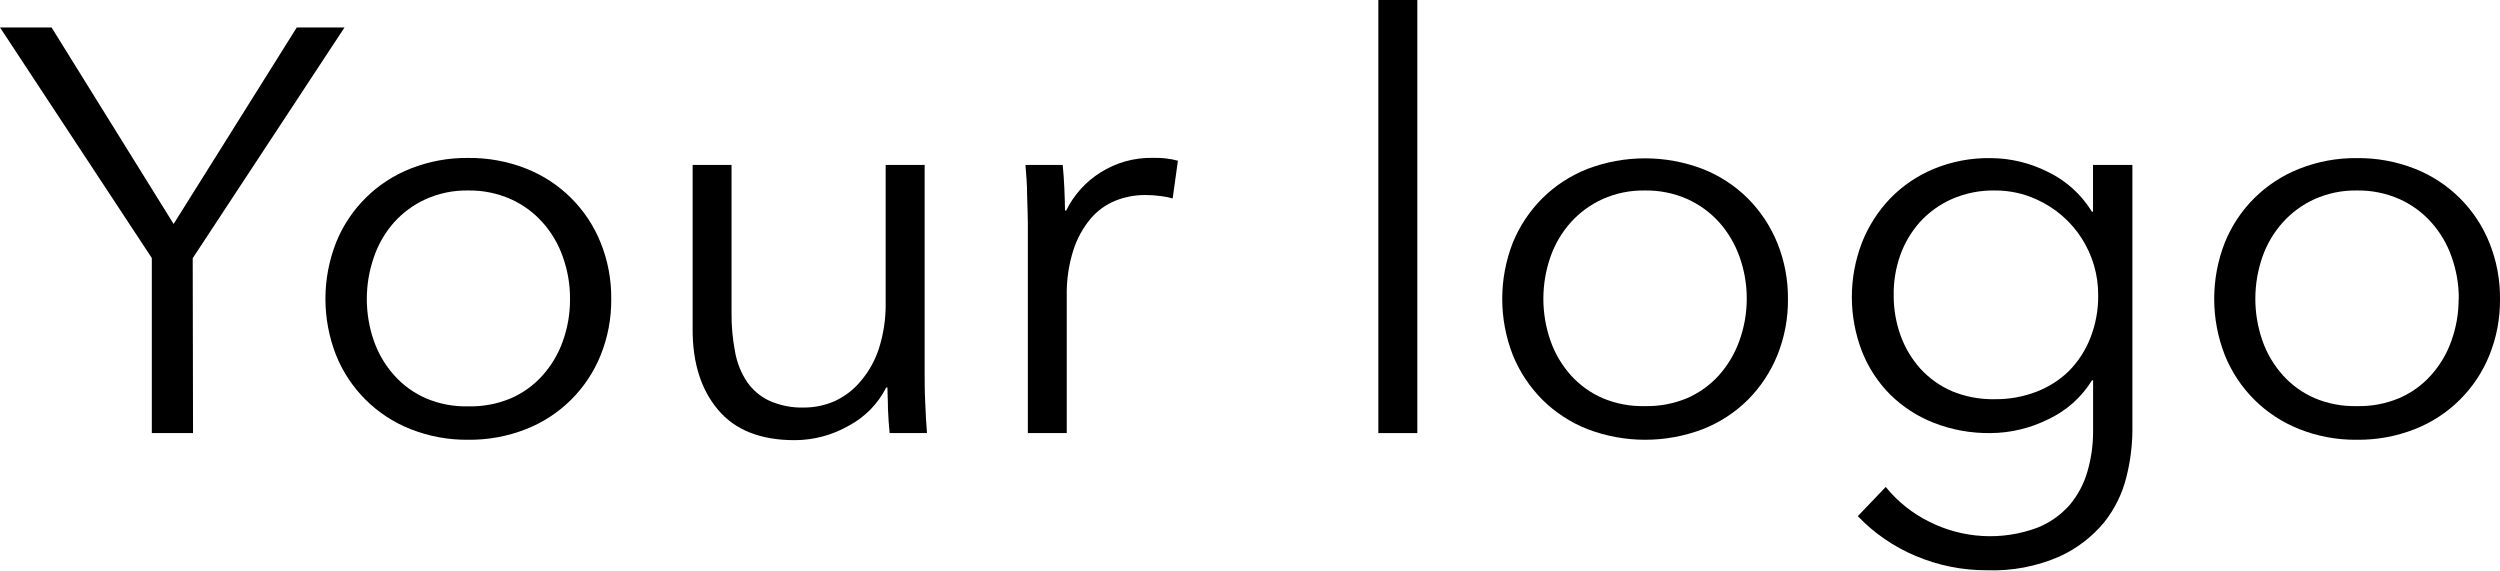
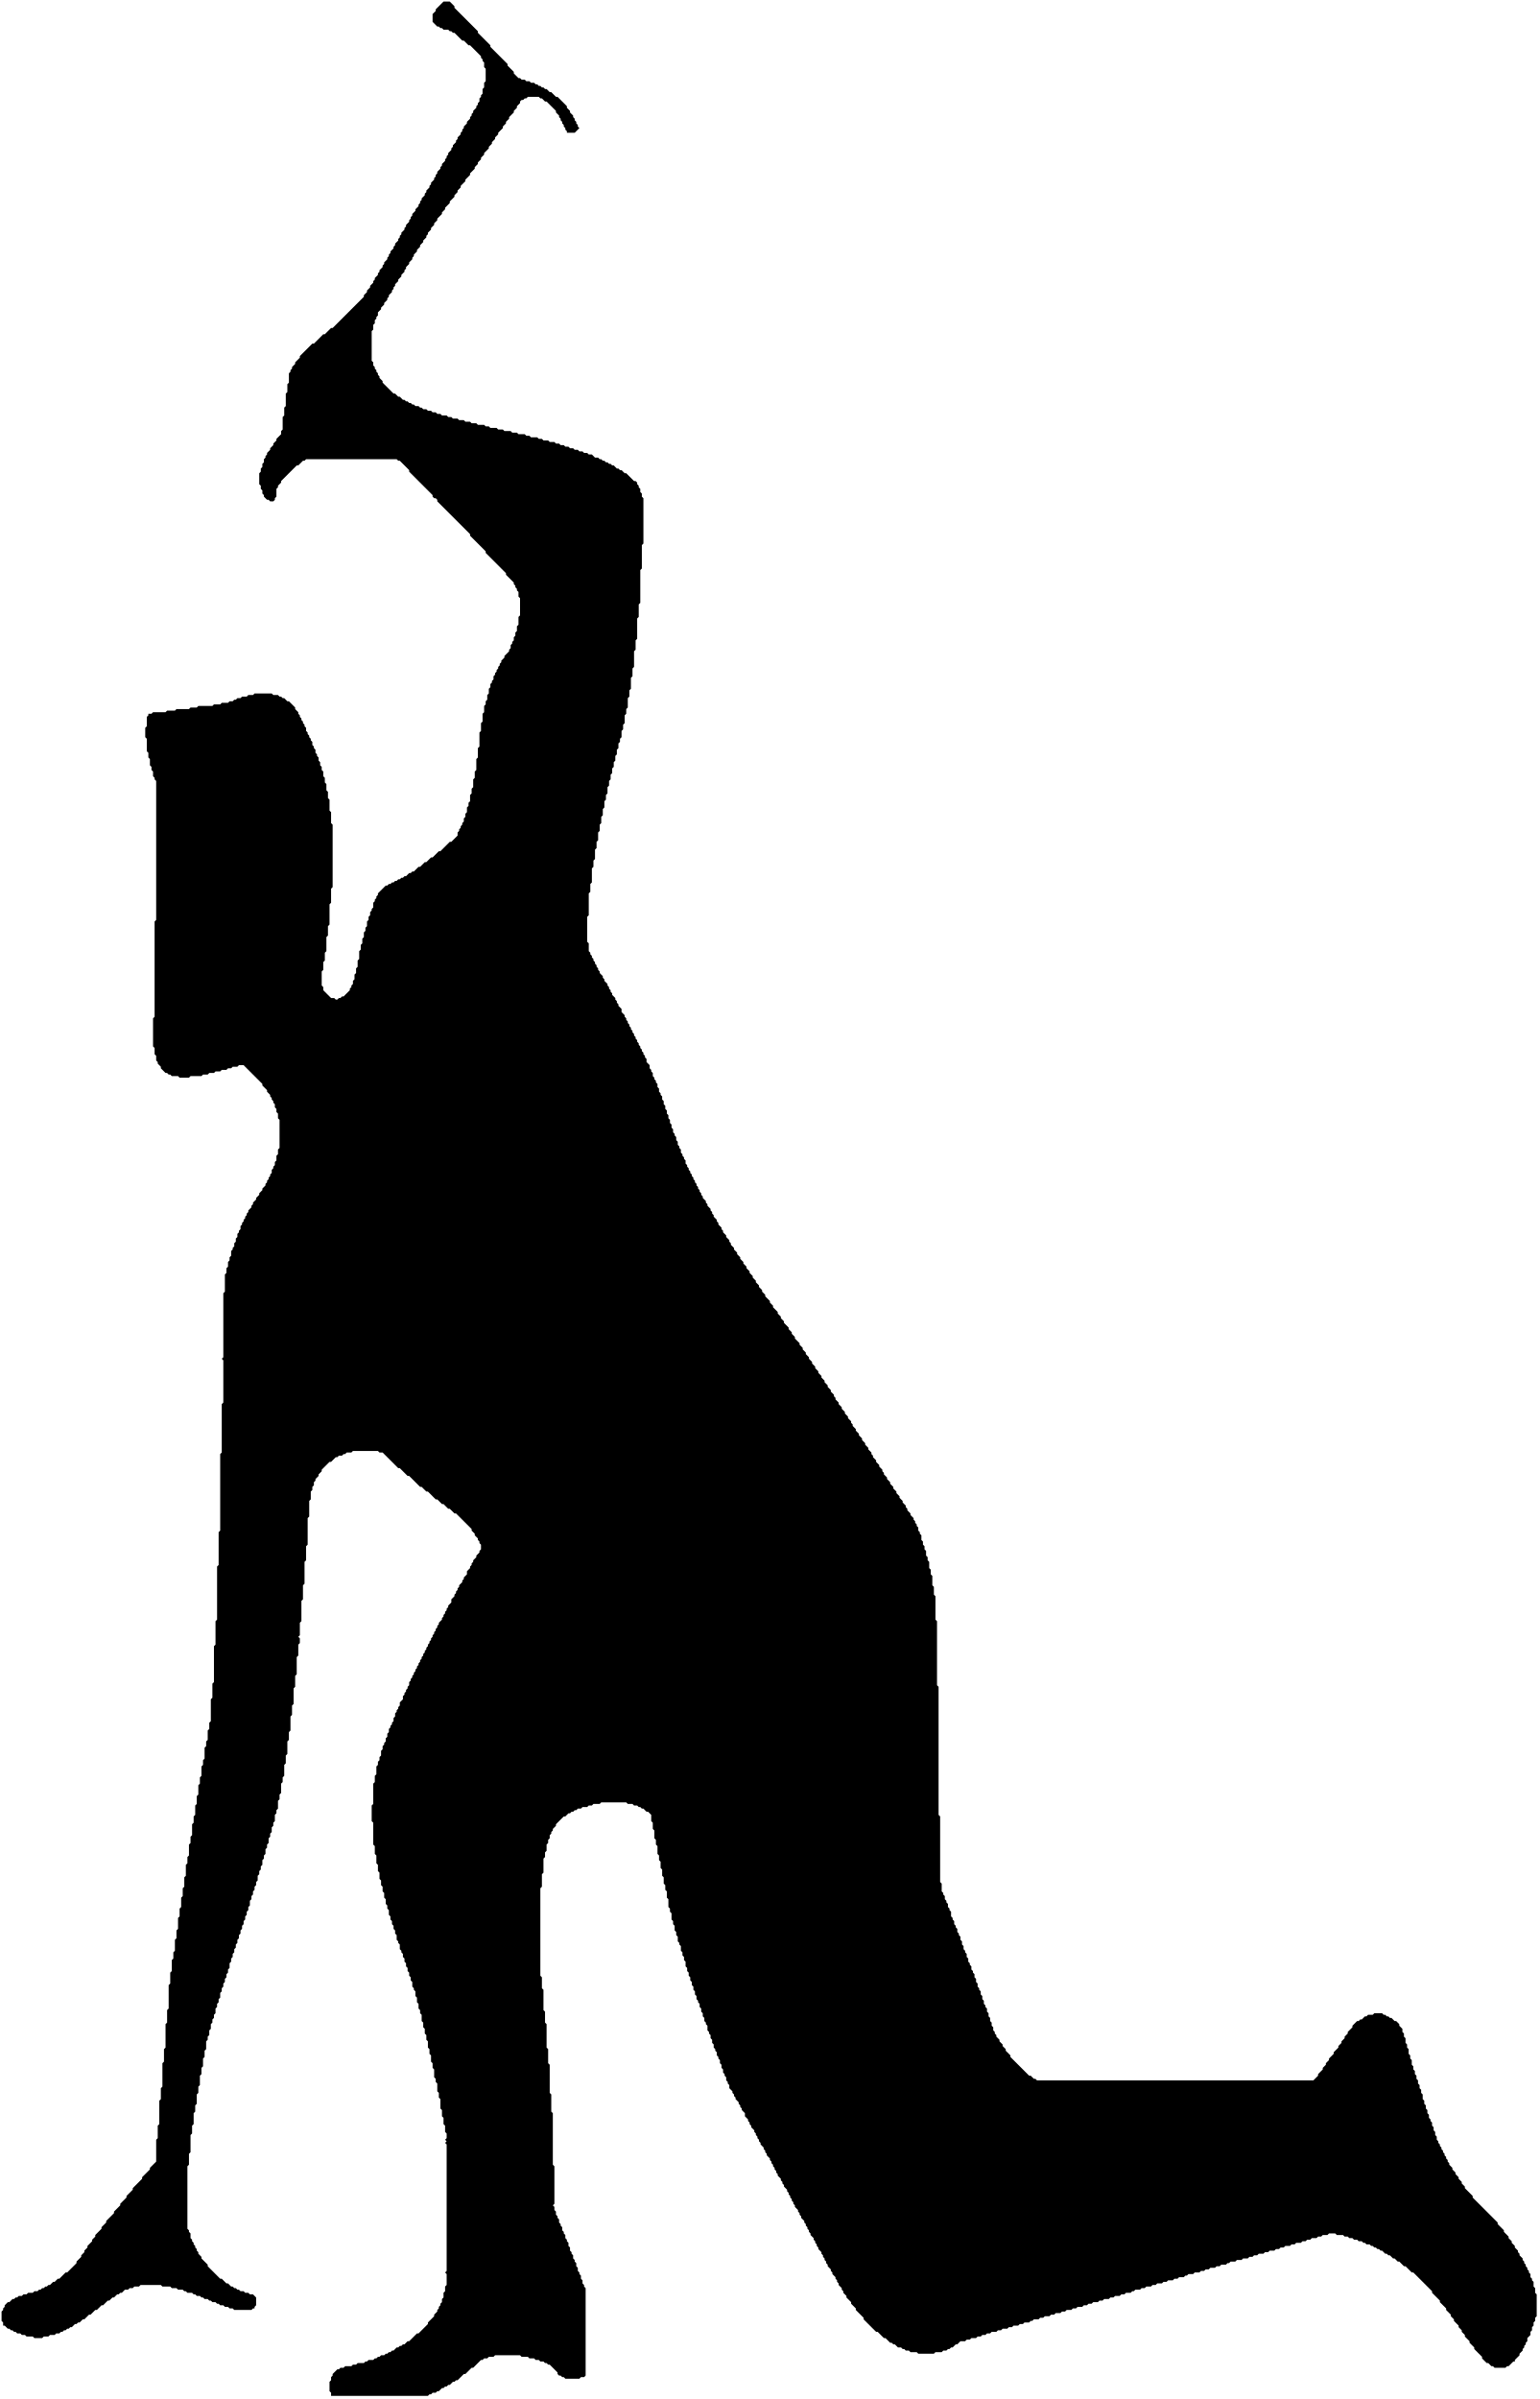
- <svg xmlns="http://www.w3.org/2000/svg" width="314.2" height="71.71" viewBox="0 0 314.2 71.71">
-   <path d="M24.26,61.49H19.08v-22L0,10.51H6.48l15.34,24.7L37.3,10.51h6l-19.08,29Z" transform="translate(0 -7.06)" />
-   <path d="M76.82,44.64a18.37,18.37,0,0,1-1.33,7.06A16.68,16.68,0,0,1,66.1,61a19.33,19.33,0,0,1-7.28,1.33A19.09,19.09,0,0,1,51.62,61a16.68,16.68,0,0,1-9.39-9.32,19.4,19.4,0,0,1,0-14.12,16.68,16.68,0,0,1,9.39-9.32,19.09,19.09,0,0,1,7.2-1.33,19.33,19.33,0,0,1,7.28,1.33,16.68,16.68,0,0,1,9.39,9.32A18.37,18.37,0,0,1,76.82,44.64Zm-5.18,0a15.39,15.39,0,0,0-.9-5.29A12.8,12.8,0,0,0,68.18,35a11.91,11.91,0,0,0-4-2.92A12.72,12.72,0,0,0,58.82,31a12.47,12.47,0,0,0-5.29,1.08,12.05,12.05,0,0,0-4,2.92A12.8,12.8,0,0,0,47,39.35a16,16,0,0,0,0,10.58,12.8,12.8,0,0,0,2.56,4.32,11.55,11.55,0,0,0,4,2.88,12.78,12.78,0,0,0,5.29,1,13,13,0,0,0,5.33-1,11.43,11.43,0,0,0,4-2.88,12.8,12.8,0,0,0,2.56-4.32A15.39,15.39,0,0,0,71.64,44.64Z" transform="translate(0 -7.06)" />
-   <path d="M111.81,61.49q-.14-1.37-.21-3c0-1.1-.07-2-.07-2.73h-.15a11.11,11.11,0,0,1-4.68,4.79,13.7,13.7,0,0,1-6.84,1.83q-6.4,0-9.61-3.81t-3.2-10.08V27.79h4.89V46.44a24.43,24.43,0,0,0,.44,4.82A9.89,9.89,0,0,0,93.85,55a7,7,0,0,0,2.81,2.41,10,10,0,0,0,4.43.87,9.63,9.63,0,0,0,3.78-.79A9.35,9.35,0,0,0,108.14,55a12.07,12.07,0,0,0,2.31-4.1,18.07,18.07,0,0,0,.86-5.87V27.79h4.9V54.07c0,.91,0,2.09.07,3.53s.12,2.74.22,3.89Z" transform="translate(0 -7.06)" />
-   <path d="M129.09,31.68c0-1.44-.12-2.74-.21-3.89h4.68c.09.91.17,1.92.21,3s.08,2,.08,2.73H134a11.7,11.7,0,0,1,4.32-4.79,11.83,11.83,0,0,1,6.48-1.83c.62,0,1.19,0,1.69.07a8.78,8.78,0,0,1,1.55.29L147.38,32a9.26,9.26,0,0,0-1.44-.29,13.58,13.58,0,0,0-2-.14,10,10,0,0,0-3.75.71,8.06,8.06,0,0,0-3.13,2.27,11.79,11.79,0,0,0-2.16,3.95,17.87,17.87,0,0,0-.83,5.78V61.49h-4.89V35.21C129.17,34.3,129.14,33.12,129.09,31.68Z" transform="translate(0 -7.06)" />
-   <path d="M178.13,61.49h-4.9V7.06h4.9Z" transform="translate(0 -7.06)" />
-   <path d="M224.71,44.64a18.37,18.37,0,0,1-1.33,7.06,17,17,0,0,1-3.71,5.61A16.7,16.7,0,0,1,214,61a20.34,20.34,0,0,1-14.47,0,16.8,16.8,0,0,1-5.69-3.71,17,17,0,0,1-3.71-5.61,19.4,19.4,0,0,1,0-14.12A17,17,0,0,1,193.82,32a16.8,16.8,0,0,1,5.69-3.71,20.34,20.34,0,0,1,14.47,0A16.7,16.7,0,0,1,219.67,32a17,17,0,0,1,3.71,5.61A18.37,18.37,0,0,1,224.71,44.64Zm-5.18,0a15.39,15.39,0,0,0-.9-5.29A13.13,13.13,0,0,0,216.07,35a12.11,12.11,0,0,0-4-2.92A12.75,12.75,0,0,0,206.71,31a12.47,12.47,0,0,0-5.29,1.08,12.09,12.09,0,0,0-4,2.92,12.94,12.94,0,0,0-2.55,4.32,16,16,0,0,0,0,10.58,12.94,12.94,0,0,0,2.55,4.32,11.59,11.59,0,0,0,4,2.88,12.78,12.78,0,0,0,5.29,1,13.07,13.07,0,0,0,5.33-1,11.61,11.61,0,0,0,4-2.88,13.13,13.13,0,0,0,2.56-4.32A15.39,15.39,0,0,0,219.53,44.64Z" transform="translate(0 -7.06)" />
-   <path d="M237,68.26a16.32,16.32,0,0,0,5.51,4.39,17,17,0,0,0,13.5.75,10.6,10.6,0,0,0,4.07-2.84,11.34,11.34,0,0,0,2.26-4.21,18,18,0,0,0,.72-5.15V54.86h-.14a12.83,12.83,0,0,1-5.51,4.9,16.44,16.44,0,0,1-7.23,1.73,18.88,18.88,0,0,1-7.17-1.3,16.24,16.24,0,0,1-5.47-3.56A15.94,15.94,0,0,1,234,51.19a19,19,0,0,1,0-13.61A17.08,17.08,0,0,1,237.56,32,16.37,16.37,0,0,1,243,28.3a18,18,0,0,1,7.17-1.37,16.15,16.15,0,0,1,7.2,1.73,13.19,13.19,0,0,1,5.54,5h.14V27.79H268V61.2a24.33,24.33,0,0,1-.76,5.83,14.78,14.78,0,0,1-2.8,5.69A15.85,15.85,0,0,1,258.84,77a20.91,20.91,0,0,1-9.15,1.73,22.69,22.69,0,0,1-8.93-1.8,21.62,21.62,0,0,1-7.27-5ZM238,44.21a14.59,14.59,0,0,0,.86,5,12.69,12.69,0,0,0,2.48,4.17,11.66,11.66,0,0,0,4,2.85,13.37,13.37,0,0,0,5.4,1,14.07,14.07,0,0,0,5.18-.93A12,12,0,0,0,260,53.71a12.27,12.27,0,0,0,2.7-4.14,14.17,14.17,0,0,0,1-5.36,13.11,13.11,0,0,0-7.78-12.1A12.35,12.35,0,0,0,250.7,31a12.89,12.89,0,0,0-5.4,1.08,12,12,0,0,0-4,2.88,12.63,12.63,0,0,0-2.48,4.18A14.5,14.5,0,0,0,238,44.21Z" transform="translate(0 -7.06)" />
-   <path d="M314.2,44.64a18.37,18.37,0,0,1-1.33,7.06A16.68,16.68,0,0,1,303.48,61a19.33,19.33,0,0,1-7.28,1.33A19.09,19.09,0,0,1,289,61a16.68,16.68,0,0,1-9.39-9.32,19.4,19.4,0,0,1,0-14.12A16.68,16.68,0,0,1,289,28.26a19.09,19.09,0,0,1,7.2-1.33,19.33,19.33,0,0,1,7.28,1.33,16.68,16.68,0,0,1,9.39,9.32A18.37,18.37,0,0,1,314.2,44.64Zm-5.18,0a15.39,15.39,0,0,0-.9-5.29A12.8,12.8,0,0,0,305.56,35a11.91,11.91,0,0,0-4-2.92A12.72,12.72,0,0,0,296.2,31a12.5,12.5,0,0,0-5.29,1.08,12.05,12.05,0,0,0-4,2.92,12.8,12.8,0,0,0-2.56,4.32,16,16,0,0,0,0,10.58,12.8,12.8,0,0,0,2.56,4.32,11.55,11.55,0,0,0,4,2.88,12.81,12.81,0,0,0,5.29,1,13,13,0,0,0,5.33-1,11.43,11.43,0,0,0,4-2.88,12.8,12.8,0,0,0,2.56-4.32A15.39,15.39,0,0,0,309,44.64Z" transform="translate(0 -7.06)" />
+ <svg xmlns="http://www.w3.org/2000/svg" baseProfile="full" height="1536" version="1.1" width="986">
+   <defs />
+   <path d="M 284,1 L 279,6 L 279,7 L 277,9 L 277,14 L 280,17 L 281,17 L 282,18 L 283,18 L 284,19 L 287,19 L 288,20 L 289,20 L 290,21 L 291,21 L 296,26 L 297,26 L 300,29 L 301,29 L 308,36 L 308,37 L 309,38 L 309,39 L 310,40 L 310,43 L 311,44 L 311,52 L 310,53 L 310,56 L 309,57 L 309,60 L 308,61 L 308,62 L 307,63 L 307,65 L 306,66 L 306,67 L 305,68 L 305,69 L 303,71 L 303,72 L 302,73 L 302,74 L 301,75 L 301,76 L 299,78 L 299,79 L 297,81 L 297,82 L 296,83 L 296,84 L 295,85 L 295,86 L 293,88 L 293,89 L 292,90 L 292,91 L 290,93 L 290,94 L 289,95 L 289,96 L 287,98 L 287,99 L 286,100 L 286,101 L 285,102 L 285,103 L 283,105 L 283,106 L 282,107 L 282,108 L 280,110 L 280,111 L 279,112 L 279,113 L 278,114 L 278,115 L 276,117 L 276,118 L 275,119 L 275,120 L 273,122 L 273,123 L 272,124 L 272,125 L 270,127 L 270,128 L 269,129 L 269,130 L 268,131 L 268,132 L 266,134 L 266,135 L 264,137 L 264,138 L 263,139 L 263,140 L 262,141 L 262,142 L 260,144 L 260,145 L 259,146 L 259,147 L 257,149 L 257,150 L 256,151 L 256,152 L 255,153 L 255,154 L 253,156 L 253,157 L 252,158 L 252,159 L 250,161 L 250,162 L 249,163 L 249,164 L 248,165 L 248,166 L 246,168 L 246,169 L 245,170 L 245,171 L 243,173 L 243,174 L 242,175 L 242,176 L 240,178 L 240,179 L 239,180 L 239,181 L 237,183 L 237,184 L 235,186 L 235,187 L 233,189 L 233,190 L 213,210 L 212,210 L 208,214 L 207,214 L 201,220 L 200,220 L 192,228 L 192,229 L 189,232 L 189,233 L 187,235 L 187,236 L 186,237 L 186,238 L 185,239 L 185,245 L 184,246 L 184,251 L 183,252 L 183,260 L 182,261 L 182,266 L 181,267 L 181,275 L 180,276 L 180,278 L 177,281 L 177,282 L 175,284 L 175,285 L 173,287 L 173,288 L 171,290 L 171,291 L 170,292 L 170,293 L 169,294 L 169,296 L 168,297 L 168,299 L 167,300 L 167,302 L 166,303 L 166,310 L 167,311 L 167,313 L 168,314 L 168,316 L 169,317 L 169,318 L 171,320 L 172,320 L 173,321 L 175,321 L 176,320 L 176,319 L 177,318 L 177,313 L 178,312 L 178,311 L 180,309 L 180,308 L 190,298 L 191,298 L 194,295 L 195,295 L 196,294 L 254,294 L 255,295 L 256,295 L 262,301 L 262,302 L 277,317 L 277,318 L 278,319 L 279,319 L 280,320 L 280,321 L 301,342 L 301,343 L 311,353 L 311,354 L 324,367 L 324,368 L 329,373 L 329,374 L 330,375 L 330,376 L 331,377 L 331,378 L 332,379 L 332,382 L 333,383 L 333,394 L 332,395 L 332,400 L 331,401 L 331,404 L 330,405 L 330,407 L 329,408 L 329,410 L 328,411 L 328,412 L 327,413 L 327,415 L 326,416 L 326,417 L 323,420 L 323,421 L 321,423 L 321,424 L 320,425 L 320,426 L 319,427 L 319,428 L 318,429 L 318,430 L 317,431 L 317,432 L 316,433 L 316,435 L 315,436 L 315,437 L 314,438 L 314,440 L 313,441 L 313,444 L 312,445 L 312,448 L 311,449 L 311,451 L 310,452 L 310,456 L 309,457 L 309,462 L 308,463 L 308,468 L 307,469 L 307,478 L 306,479 L 306,485 L 305,486 L 305,493 L 304,494 L 304,498 L 303,499 L 303,504 L 302,505 L 302,508 L 301,509 L 301,513 L 300,514 L 300,516 L 299,517 L 299,520 L 298,521 L 298,523 L 297,524 L 297,526 L 296,527 L 296,528 L 295,529 L 295,530 L 294,531 L 294,532 L 293,533 L 293,535 L 289,539 L 288,539 L 282,545 L 281,545 L 277,549 L 276,549 L 273,552 L 272,552 L 269,555 L 268,555 L 265,558 L 264,558 L 263,559 L 262,559 L 260,561 L 259,561 L 258,562 L 257,562 L 256,563 L 255,563 L 254,564 L 253,564 L 252,565 L 251,565 L 250,566 L 249,566 L 248,567 L 247,567 L 242,572 L 242,573 L 241,574 L 241,575 L 240,576 L 240,577 L 239,578 L 239,581 L 238,582 L 238,583 L 237,584 L 237,586 L 236,587 L 236,589 L 235,590 L 235,593 L 234,594 L 234,596 L 233,597 L 233,600 L 232,601 L 232,604 L 231,605 L 231,608 L 230,609 L 230,614 L 229,615 L 229,619 L 228,620 L 228,623 L 227,624 L 227,627 L 226,628 L 226,630 L 225,631 L 225,632 L 224,633 L 224,634 L 220,638 L 219,638 L 218,639 L 217,639 L 216,640 L 215,640 L 214,639 L 212,639 L 207,634 L 207,632 L 206,631 L 206,622 L 207,621 L 207,616 L 208,615 L 208,610 L 209,609 L 209,600 L 210,599 L 210,593 L 211,592 L 211,579 L 212,578 L 212,569 L 213,568 L 213,528 L 212,527 L 212,520 L 211,519 L 211,512 L 210,511 L 210,507 L 209,506 L 209,502 L 208,501 L 208,498 L 207,497 L 207,494 L 206,493 L 206,491 L 205,490 L 205,488 L 204,487 L 204,485 L 203,484 L 203,483 L 202,482 L 202,480 L 201,479 L 201,478 L 200,477 L 200,475 L 199,474 L 199,473 L 198,472 L 198,471 L 197,470 L 197,469 L 196,468 L 196,466 L 195,465 L 195,464 L 194,463 L 194,462 L 193,461 L 193,460 L 192,459 L 192,458 L 191,457 L 191,456 L 189,454 L 189,453 L 185,449 L 184,449 L 182,447 L 181,447 L 180,446 L 179,446 L 178,445 L 175,445 L 174,444 L 163,444 L 162,445 L 159,445 L 158,446 L 155,446 L 154,447 L 152,447 L 151,448 L 150,448 L 149,449 L 147,449 L 146,450 L 142,450 L 141,451 L 137,451 L 136,452 L 127,452 L 126,453 L 122,453 L 121,454 L 113,454 L 112,455 L 107,455 L 106,456 L 98,456 L 97,457 L 95,457 L 95,458 L 94,459 L 94,465 L 93,466 L 93,472 L 94,473 L 94,481 L 95,482 L 95,485 L 96,486 L 96,490 L 97,491 L 97,493 L 98,494 L 98,497 L 99,498 L 99,499 L 100,500 L 100,589 L 99,590 L 99,651 L 98,652 L 98,670 L 99,671 L 99,675 L 100,676 L 100,679 L 101,680 L 101,681 L 103,683 L 103,684 L 106,687 L 107,687 L 108,688 L 109,688 L 110,689 L 114,689 L 115,690 L 121,690 L 122,689 L 129,689 L 130,688 L 133,688 L 134,687 L 137,687 L 138,686 L 141,686 L 142,685 L 145,685 L 146,684 L 148,684 L 149,683 L 152,683 L 153,682 L 156,682 L 168,694 L 168,695 L 171,698 L 171,699 L 173,701 L 173,702 L 174,703 L 174,704 L 175,705 L 175,706 L 176,707 L 176,709 L 177,710 L 177,712 L 178,713 L 178,716 L 179,717 L 179,735 L 178,736 L 178,739 L 177,740 L 177,743 L 176,744 L 176,746 L 175,747 L 175,748 L 174,749 L 174,751 L 173,752 L 173,753 L 172,754 L 172,755 L 171,756 L 171,757 L 170,758 L 170,759 L 168,761 L 168,762 L 166,764 L 166,765 L 164,767 L 164,768 L 162,770 L 162,771 L 161,772 L 161,773 L 159,775 L 159,776 L 158,777 L 158,778 L 157,779 L 157,780 L 156,781 L 156,782 L 155,783 L 155,784 L 154,785 L 154,787 L 153,788 L 153,789 L 152,790 L 152,792 L 151,793 L 151,795 L 150,796 L 150,798 L 149,799 L 149,800 L 148,801 L 148,804 L 147,805 L 147,807 L 146,808 L 146,811 L 145,812 L 145,815 L 144,816 L 144,827 L 143,828 L 143,869 L 142,870 L 143,871 L 143,898 L 142,899 L 142,930 L 141,931 L 141,980 L 140,981 L 140,1002 L 139,1003 L 139,1037 L 138,1038 L 138,1053 L 137,1054 L 137,1077 L 136,1078 L 136,1087 L 135,1088 L 135,1102 L 134,1103 L 134,1107 L 133,1108 L 133,1114 L 132,1115 L 132,1118 L 131,1119 L 131,1126 L 130,1127 L 130,1130 L 129,1131 L 129,1137 L 128,1138 L 128,1142 L 127,1143 L 127,1149 L 126,1150 L 126,1155 L 125,1156 L 125,1162 L 124,1163 L 124,1167 L 123,1168 L 123,1175 L 122,1176 L 122,1180 L 121,1181 L 121,1188 L 120,1189 L 120,1193 L 119,1194 L 119,1201 L 118,1202 L 118,1208 L 117,1209 L 117,1214 L 116,1215 L 116,1221 L 115,1222 L 115,1227 L 114,1228 L 114,1235 L 113,1236 L 113,1241 L 112,1242 L 112,1249 L 111,1250 L 111,1254 L 110,1255 L 110,1262 L 109,1263 L 109,1270 L 108,1271 L 108,1286 L 107,1287 L 107,1295 L 106,1296 L 106,1311 L 105,1312 L 105,1320 L 104,1321 L 104,1336 L 103,1337 L 103,1344 L 102,1345 L 102,1360 L 101,1361 L 101,1369 L 100,1370 L 100,1384 L 96,1388 L 96,1389 L 91,1394 L 91,1395 L 85,1401 L 85,1402 L 81,1406 L 81,1407 L 77,1411 L 77,1412 L 73,1416 L 73,1417 L 68,1422 L 68,1423 L 65,1426 L 65,1427 L 61,1431 L 61,1432 L 59,1434 L 59,1435 L 56,1438 L 56,1439 L 54,1441 L 54,1442 L 52,1444 L 52,1445 L 49,1448 L 49,1449 L 43,1455 L 42,1455 L 38,1459 L 37,1459 L 35,1461 L 34,1461 L 32,1463 L 31,1463 L 30,1464 L 29,1464 L 28,1465 L 27,1465 L 26,1466 L 25,1466 L 24,1467 L 22,1467 L 21,1468 L 18,1468 L 17,1469 L 15,1469 L 14,1470 L 12,1470 L 11,1471 L 10,1471 L 9,1472 L 8,1472 L 6,1474 L 5,1474 L 3,1476 L 3,1477 L 2,1478 L 2,1479 L 1,1480 L 1,1486 L 2,1487 L 2,1489 L 3,1489 L 5,1491 L 6,1491 L 7,1492 L 8,1492 L 9,1493 L 10,1493 L 11,1494 L 13,1494 L 14,1495 L 16,1495 L 17,1496 L 21,1496 L 22,1497 L 27,1497 L 28,1496 L 31,1496 L 32,1495 L 35,1495 L 36,1494 L 38,1494 L 39,1493 L 40,1493 L 41,1492 L 42,1492 L 43,1491 L 44,1491 L 45,1490 L 46,1490 L 48,1488 L 49,1488 L 50,1487 L 51,1487 L 53,1485 L 54,1485 L 57,1482 L 58,1482 L 61,1479 L 62,1479 L 65,1476 L 66,1476 L 69,1473 L 70,1473 L 72,1471 L 73,1471 L 75,1469 L 76,1469 L 77,1468 L 78,1468 L 80,1466 L 82,1466 L 83,1465 L 85,1465 L 86,1464 L 89,1464 L 90,1463 L 103,1463 L 104,1464 L 109,1464 L 110,1465 L 113,1465 L 114,1466 L 117,1466 L 118,1467 L 119,1467 L 120,1468 L 123,1468 L 124,1469 L 125,1469 L 126,1470 L 128,1470 L 129,1471 L 130,1471 L 131,1472 L 133,1472 L 134,1473 L 135,1473 L 136,1474 L 138,1474 L 139,1475 L 140,1475 L 141,1476 L 143,1476 L 144,1477 L 146,1477 L 147,1478 L 149,1478 L 150,1479 L 161,1479 L 162,1478 L 163,1478 L 163,1477 L 164,1476 L 164,1471 L 162,1469 L 160,1469 L 159,1468 L 157,1468 L 156,1467 L 154,1467 L 153,1466 L 152,1466 L 151,1465 L 150,1465 L 149,1464 L 148,1464 L 146,1462 L 145,1462 L 142,1459 L 141,1459 L 133,1451 L 133,1450 L 129,1446 L 129,1445 L 127,1443 L 127,1442 L 126,1441 L 126,1440 L 125,1439 L 125,1438 L 124,1437 L 124,1436 L 123,1435 L 123,1434 L 122,1433 L 122,1430 L 121,1429 L 121,1428 L 120,1427 L 120,1387 L 121,1386 L 121,1379 L 122,1378 L 122,1367 L 123,1366 L 123,1361 L 124,1360 L 124,1353 L 125,1352 L 125,1348 L 126,1347 L 126,1341 L 127,1340 L 127,1336 L 128,1335 L 128,1329 L 129,1328 L 129,1324 L 130,1323 L 130,1318 L 131,1317 L 131,1313 L 132,1312 L 132,1307 L 133,1306 L 133,1304 L 134,1303 L 134,1300 L 135,1299 L 135,1296 L 136,1295 L 136,1293 L 137,1292 L 137,1290 L 138,1289 L 138,1286 L 139,1285 L 139,1283 L 140,1282 L 140,1280 L 141,1279 L 141,1276 L 142,1275 L 142,1273 L 143,1272 L 143,1270 L 144,1269 L 144,1267 L 145,1266 L 145,1264 L 146,1263 L 146,1261 L 147,1260 L 147,1257 L 148,1256 L 148,1254 L 149,1253 L 149,1251 L 150,1250 L 150,1248 L 151,1247 L 151,1245 L 152,1244 L 152,1242 L 153,1241 L 153,1239 L 154,1238 L 154,1236 L 155,1235 L 155,1233 L 156,1232 L 156,1230 L 157,1229 L 157,1227 L 158,1226 L 158,1224 L 159,1223 L 159,1221 L 160,1220 L 160,1217 L 161,1216 L 161,1214 L 162,1213 L 162,1211 L 163,1210 L 163,1208 L 164,1207 L 164,1205 L 165,1204 L 165,1201 L 166,1200 L 166,1198 L 167,1197 L 167,1195 L 168,1194 L 168,1191 L 169,1190 L 169,1188 L 170,1187 L 170,1184 L 171,1183 L 171,1181 L 172,1180 L 172,1177 L 173,1176 L 173,1174 L 174,1173 L 174,1170 L 175,1169 L 175,1167 L 176,1166 L 176,1162 L 177,1161 L 177,1159 L 178,1158 L 178,1153 L 179,1152 L 179,1149 L 180,1148 L 180,1142 L 181,1141 L 181,1138 L 182,1137 L 182,1130 L 183,1129 L 183,1124 L 184,1123 L 184,1115 L 185,1114 L 185,1109 L 186,1108 L 186,1099 L 187,1098 L 187,1092 L 188,1091 L 188,1081 L 189,1080 L 189,1073 L 190,1072 L 190,1061 L 191,1060 L 191,1053 L 192,1052 L 192,1049 L 191,1048 L 192,1047 L 192,1039 L 193,1038 L 193,1025 L 194,1024 L 194,1015 L 195,1014 L 195,1000 L 196,999 L 196,990 L 197,989 L 197,972 L 198,971 L 198,961 L 199,960 L 199,955 L 200,954 L 200,952 L 201,951 L 201,949 L 202,948 L 202,947 L 204,945 L 204,944 L 206,942 L 206,941 L 211,936 L 212,936 L 215,933 L 216,933 L 217,932 L 219,932 L 220,931 L 221,931 L 222,930 L 225,930 L 226,929 L 242,929 L 243,930 L 245,930 L 255,940 L 256,940 L 261,945 L 262,945 L 269,952 L 270,952 L 273,955 L 274,955 L 279,960 L 280,960 L 283,963 L 284,963 L 287,966 L 288,966 L 291,969 L 292,969 L 302,979 L 302,980 L 304,982 L 304,983 L 306,985 L 306,986 L 307,987 L 307,988 L 308,989 L 308,992 L 307,993 L 307,994 L 305,996 L 305,997 L 303,999 L 303,1000 L 302,1001 L 302,1002 L 301,1003 L 301,1004 L 299,1006 L 299,1008 L 297,1010 L 297,1011 L 296,1012 L 296,1013 L 294,1015 L 294,1016 L 293,1017 L 293,1018 L 292,1019 L 292,1020 L 291,1021 L 291,1022 L 289,1024 L 289,1026 L 287,1028 L 287,1029 L 286,1030 L 286,1031 L 285,1032 L 285,1033 L 284,1034 L 284,1035 L 283,1036 L 283,1037 L 281,1039 L 281,1040 L 280,1041 L 280,1042 L 279,1043 L 279,1044 L 278,1045 L 278,1046 L 277,1047 L 277,1048 L 276,1049 L 276,1050 L 275,1051 L 275,1052 L 274,1053 L 274,1054 L 273,1055 L 273,1056 L 272,1057 L 272,1058 L 271,1059 L 271,1060 L 270,1061 L 270,1062 L 269,1063 L 269,1064 L 268,1065 L 268,1066 L 267,1067 L 267,1068 L 266,1069 L 266,1070 L 265,1071 L 265,1072 L 264,1073 L 264,1074 L 263,1075 L 263,1076 L 262,1077 L 262,1079 L 261,1080 L 261,1081 L 260,1082 L 260,1083 L 259,1084 L 259,1085 L 258,1086 L 258,1088 L 256,1090 L 256,1092 L 255,1093 L 255,1094 L 254,1095 L 254,1096 L 253,1097 L 253,1099 L 252,1100 L 252,1102 L 251,1103 L 251,1104 L 250,1105 L 250,1106 L 249,1107 L 249,1109 L 248,1110 L 248,1112 L 247,1113 L 247,1115 L 246,1116 L 246,1117 L 245,1118 L 245,1120 L 244,1121 L 244,1124 L 243,1125 L 243,1127 L 242,1128 L 242,1130 L 241,1131 L 241,1136 L 240,1137 L 240,1141 L 239,1142 L 239,1155 L 238,1156 L 238,1166 L 239,1167 L 239,1181 L 240,1182 L 240,1187 L 241,1188 L 241,1193 L 242,1194 L 242,1198 L 243,1199 L 243,1203 L 244,1204 L 244,1207 L 245,1208 L 245,1211 L 246,1212 L 246,1215 L 247,1216 L 247,1219 L 248,1220 L 248,1222 L 249,1223 L 249,1226 L 250,1227 L 250,1229 L 251,1230 L 251,1232 L 252,1233 L 252,1235 L 253,1236 L 253,1238 L 254,1239 L 254,1242 L 255,1243 L 255,1244 L 256,1245 L 256,1248 L 257,1249 L 257,1250 L 258,1251 L 258,1253 L 259,1254 L 259,1256 L 260,1257 L 260,1259 L 261,1260 L 261,1262 L 262,1263 L 262,1265 L 263,1266 L 263,1268 L 264,1269 L 264,1272 L 265,1273 L 265,1274 L 266,1275 L 266,1278 L 267,1279 L 267,1282 L 268,1283 L 268,1286 L 269,1287 L 269,1289 L 270,1290 L 270,1294 L 271,1295 L 271,1298 L 272,1299 L 272,1302 L 273,1303 L 273,1306 L 274,1307 L 274,1311 L 275,1312 L 275,1315 L 276,1316 L 276,1320 L 277,1321 L 277,1324 L 278,1325 L 278,1330 L 279,1331 L 279,1333 L 280,1334 L 280,1339 L 281,1340 L 281,1343 L 282,1344 L 282,1350 L 283,1351 L 283,1355 L 284,1356 L 284,1360 L 285,1361 L 285,1365 L 286,1366 L 286,1369 L 285,1370 L 286,1371 L 285,1372 L 286,1373 L 286,1454 L 285,1455 L 286,1456 L 286,1463 L 285,1464 L 285,1467 L 284,1468 L 284,1471 L 283,1472 L 283,1474 L 282,1475 L 282,1476 L 281,1477 L 281,1478 L 280,1479 L 280,1480 L 278,1482 L 278,1483 L 274,1487 L 274,1488 L 268,1494 L 267,1494 L 262,1499 L 261,1499 L 259,1501 L 258,1501 L 257,1502 L 256,1502 L 255,1503 L 254,1503 L 252,1505 L 251,1505 L 250,1506 L 249,1506 L 248,1507 L 247,1507 L 246,1508 L 244,1508 L 243,1509 L 242,1509 L 241,1510 L 240,1510 L 239,1511 L 236,1511 L 235,1512 L 234,1512 L 233,1513 L 229,1513 L 228,1514 L 226,1514 L 225,1515 L 221,1515 L 220,1516 L 218,1516 L 217,1517 L 216,1517 L 213,1520 L 213,1521 L 212,1522 L 212,1524 L 211,1525 L 211,1531 L 212,1532 L 212,1534 L 274,1534 L 275,1533 L 276,1533 L 277,1532 L 279,1532 L 280,1531 L 281,1531 L 283,1529 L 284,1529 L 285,1528 L 286,1528 L 287,1527 L 288,1527 L 290,1525 L 291,1525 L 292,1524 L 293,1524 L 297,1520 L 298,1520 L 302,1516 L 303,1516 L 308,1511 L 309,1511 L 310,1510 L 312,1510 L 313,1509 L 316,1509 L 317,1508 L 333,1508 L 334,1509 L 338,1509 L 339,1510 L 342,1510 L 343,1511 L 345,1511 L 346,1512 L 348,1512 L 349,1513 L 350,1513 L 351,1514 L 352,1514 L 357,1519 L 357,1520 L 358,1521 L 359,1521 L 360,1522 L 361,1522 L 362,1523 L 371,1523 L 372,1522 L 374,1522 L 375,1521 L 375,1465 L 374,1464 L 374,1463 L 373,1462 L 373,1460 L 372,1459 L 372,1457 L 371,1456 L 371,1455 L 370,1454 L 370,1452 L 369,1451 L 369,1449 L 368,1448 L 368,1447 L 367,1446 L 367,1444 L 366,1443 L 366,1442 L 365,1441 L 365,1439 L 364,1438 L 364,1436 L 363,1435 L 363,1434 L 362,1433 L 362,1431 L 361,1430 L 361,1429 L 360,1428 L 360,1426 L 359,1425 L 359,1424 L 358,1423 L 358,1421 L 357,1420 L 357,1419 L 356,1418 L 356,1416 L 355,1415 L 355,1413 L 354,1412 L 355,1411 L 355,1387 L 354,1386 L 354,1353 L 353,1352 L 353,1341 L 352,1340 L 352,1322 L 351,1321 L 351,1312 L 350,1311 L 350,1296 L 349,1295 L 349,1288 L 348,1287 L 348,1274 L 347,1273 L 347,1266 L 346,1265 L 346,1209 L 347,1208 L 347,1200 L 348,1199 L 348,1190 L 349,1189 L 349,1186 L 350,1185 L 350,1181 L 351,1180 L 351,1178 L 352,1177 L 352,1175 L 353,1174 L 353,1173 L 354,1172 L 354,1171 L 356,1169 L 356,1168 L 361,1163 L 362,1163 L 364,1161 L 365,1161 L 366,1160 L 367,1160 L 368,1159 L 369,1159 L 370,1158 L 372,1158 L 373,1157 L 376,1157 L 377,1156 L 379,1156 L 380,1155 L 384,1155 L 385,1154 L 401,1154 L 402,1155 L 405,1155 L 406,1156 L 408,1156 L 409,1157 L 410,1157 L 411,1158 L 412,1158 L 414,1160 L 415,1160 L 417,1162 L 417,1166 L 418,1167 L 418,1171 L 419,1172 L 419,1177 L 420,1178 L 420,1181 L 421,1182 L 421,1187 L 422,1188 L 422,1191 L 423,1192 L 423,1196 L 424,1197 L 424,1201 L 425,1202 L 425,1206 L 426,1207 L 426,1210 L 427,1211 L 427,1215 L 428,1216 L 428,1221 L 429,1222 L 429,1224 L 430,1225 L 430,1229 L 431,1230 L 431,1232 L 432,1233 L 432,1236 L 433,1237 L 433,1239 L 434,1240 L 434,1243 L 435,1244 L 435,1245 L 436,1246 L 436,1249 L 437,1250 L 437,1252 L 438,1253 L 438,1255 L 439,1256 L 439,1259 L 440,1260 L 440,1262 L 441,1263 L 441,1265 L 442,1266 L 442,1268 L 443,1269 L 443,1271 L 444,1272 L 444,1274 L 445,1275 L 445,1277 L 446,1278 L 446,1280 L 447,1281 L 447,1282 L 448,1283 L 448,1285 L 449,1286 L 449,1288 L 450,1289 L 450,1291 L 451,1292 L 451,1294 L 452,1295 L 452,1296 L 453,1297 L 453,1300 L 454,1301 L 454,1302 L 455,1303 L 455,1305 L 456,1306 L 456,1308 L 457,1309 L 457,1311 L 458,1312 L 458,1313 L 459,1314 L 459,1316 L 460,1317 L 460,1318 L 461,1319 L 461,1321 L 462,1322 L 462,1324 L 463,1325 L 463,1327 L 464,1328 L 464,1329 L 465,1330 L 465,1332 L 466,1333 L 466,1334 L 467,1335 L 467,1337 L 469,1339 L 469,1340 L 470,1341 L 470,1342 L 471,1343 L 471,1344 L 473,1346 L 473,1347 L 474,1348 L 474,1349 L 475,1350 L 475,1351 L 477,1353 L 477,1355 L 479,1357 L 479,1358 L 480,1359 L 480,1360 L 481,1361 L 481,1362 L 483,1364 L 483,1365 L 484,1366 L 484,1367 L 485,1368 L 485,1369 L 486,1370 L 486,1371 L 487,1372 L 487,1373 L 489,1375 L 489,1376 L 490,1377 L 490,1378 L 491,1379 L 491,1380 L 493,1382 L 493,1383 L 494,1384 L 494,1385 L 495,1386 L 495,1387 L 496,1388 L 496,1389 L 497,1390 L 497,1391 L 498,1392 L 498,1393 L 500,1395 L 500,1396 L 501,1397 L 501,1398 L 502,1399 L 502,1400 L 504,1402 L 504,1403 L 505,1404 L 505,1405 L 506,1406 L 506,1407 L 507,1408 L 507,1409 L 508,1410 L 508,1411 L 509,1412 L 509,1413 L 511,1415 L 511,1416 L 512,1417 L 512,1418 L 513,1419 L 513,1420 L 515,1422 L 515,1423 L 516,1424 L 516,1425 L 517,1426 L 517,1427 L 518,1428 L 518,1429 L 519,1430 L 519,1431 L 521,1433 L 521,1434 L 522,1435 L 522,1436 L 523,1437 L 523,1438 L 524,1439 L 524,1440 L 526,1442 L 526,1443 L 527,1444 L 527,1445 L 528,1446 L 528,1447 L 529,1448 L 529,1449 L 530,1450 L 530,1451 L 532,1453 L 532,1454 L 533,1455 L 533,1456 L 535,1458 L 535,1459 L 536,1460 L 536,1461 L 537,1462 L 537,1463 L 539,1465 L 539,1466 L 540,1467 L 540,1468 L 542,1470 L 542,1471 L 545,1474 L 545,1475 L 548,1478 L 548,1479 L 553,1484 L 553,1485 L 561,1493 L 562,1493 L 566,1497 L 567,1497 L 570,1500 L 571,1500 L 572,1501 L 573,1501 L 575,1503 L 577,1503 L 578,1504 L 579,1504 L 580,1505 L 582,1505 L 583,1506 L 587,1506 L 588,1507 L 598,1507 L 599,1506 L 603,1506 L 604,1505 L 606,1505 L 607,1504 L 608,1504 L 609,1503 L 610,1503 L 612,1501 L 613,1501 L 615,1499 L 618,1499 L 619,1498 L 621,1498 L 622,1497 L 625,1497 L 626,1496 L 628,1496 L 629,1495 L 631,1495 L 632,1494 L 634,1494 L 635,1493 L 638,1493 L 639,1492 L 641,1492 L 642,1491 L 645,1491 L 646,1490 L 648,1490 L 649,1489 L 652,1489 L 653,1488 L 655,1488 L 656,1487 L 659,1487 L 660,1486 L 661,1486 L 662,1485 L 665,1485 L 666,1484 L 668,1484 L 669,1483 L 672,1483 L 673,1482 L 675,1482 L 676,1481 L 679,1481 L 680,1480 L 682,1480 L 683,1479 L 686,1479 L 687,1478 L 689,1478 L 690,1477 L 693,1477 L 694,1476 L 696,1476 L 697,1475 L 699,1475 L 700,1474 L 703,1474 L 704,1473 L 706,1473 L 707,1472 L 710,1472 L 711,1471 L 713,1471 L 714,1470 L 717,1470 L 718,1469 L 720,1469 L 721,1468 L 724,1468 L 725,1467 L 726,1467 L 727,1466 L 730,1466 L 731,1465 L 733,1465 L 734,1464 L 737,1464 L 738,1463 L 740,1463 L 741,1462 L 744,1462 L 745,1461 L 747,1461 L 748,1460 L 751,1460 L 752,1459 L 754,1459 L 755,1458 L 758,1458 L 759,1457 L 760,1457 L 761,1456 L 764,1456 L 765,1455 L 768,1455 L 769,1454 L 771,1454 L 772,1453 L 774,1453 L 775,1452 L 778,1452 L 779,1451 L 781,1451 L 782,1450 L 785,1450 L 786,1449 L 787,1449 L 788,1448 L 791,1448 L 792,1447 L 795,1447 L 796,1446 L 799,1446 L 800,1445 L 802,1445 L 803,1444 L 805,1444 L 806,1443 L 809,1443 L 810,1442 L 812,1442 L 813,1441 L 816,1441 L 817,1440 L 819,1440 L 820,1439 L 822,1439 L 823,1438 L 826,1438 L 827,1437 L 829,1437 L 830,1436 L 833,1436 L 834,1435 L 836,1435 L 837,1434 L 839,1434 L 840,1433 L 843,1433 L 844,1432 L 846,1432 L 847,1431 L 850,1431 L 851,1430 L 855,1430 L 856,1431 L 860,1431 L 861,1432 L 863,1432 L 864,1433 L 866,1433 L 867,1434 L 869,1434 L 870,1435 L 872,1435 L 873,1436 L 874,1436 L 875,1437 L 877,1437 L 878,1438 L 879,1438 L 880,1439 L 881,1439 L 882,1440 L 883,1440 L 884,1441 L 885,1441 L 887,1443 L 888,1443 L 889,1444 L 890,1444 L 892,1446 L 893,1446 L 895,1448 L 896,1448 L 899,1451 L 900,1451 L 904,1455 L 905,1455 L 917,1467 L 917,1468 L 922,1473 L 922,1474 L 926,1478 L 926,1479 L 929,1482 L 929,1483 L 931,1485 L 931,1486 L 934,1489 L 934,1490 L 936,1492 L 936,1493 L 938,1495 L 938,1496 L 941,1499 L 941,1500 L 944,1503 L 944,1504 L 949,1509 L 949,1510 L 952,1513 L 953,1513 L 955,1515 L 956,1515 L 957,1516 L 964,1516 L 965,1515 L 966,1515 L 969,1512 L 970,1512 L 970,1511 L 973,1508 L 973,1507 L 975,1505 L 975,1504 L 976,1503 L 976,1502 L 977,1501 L 977,1500 L 978,1499 L 978,1497 L 980,1495 L 980,1493 L 981,1492 L 981,1490 L 982,1489 L 982,1487 L 983,1486 L 983,1484 L 984,1483 L 984,1469 L 983,1468 L 983,1465 L 982,1464 L 982,1461 L 981,1460 L 981,1459 L 980,1458 L 980,1456 L 979,1455 L 979,1454 L 978,1453 L 978,1452 L 977,1451 L 977,1450 L 976,1449 L 976,1448 L 975,1447 L 975,1446 L 973,1444 L 973,1443 L 972,1442 L 972,1441 L 970,1439 L 970,1438 L 968,1436 L 968,1435 L 966,1433 L 966,1432 L 963,1429 L 963,1428 L 959,1424 L 959,1423 L 943,1407 L 943,1406 L 938,1401 L 938,1400 L 936,1398 L 936,1397 L 934,1395 L 934,1394 L 932,1392 L 932,1391 L 930,1389 L 930,1388 L 928,1386 L 928,1385 L 927,1384 L 927,1383 L 926,1382 L 926,1381 L 925,1380 L 925,1379 L 924,1378 L 924,1377 L 923,1376 L 923,1375 L 922,1374 L 922,1373 L 921,1372 L 921,1371 L 920,1370 L 920,1368 L 919,1367 L 919,1365 L 918,1364 L 918,1362 L 917,1361 L 917,1359 L 916,1358 L 916,1357 L 915,1356 L 915,1354 L 914,1353 L 914,1351 L 913,1350 L 913,1348 L 912,1347 L 912,1345 L 911,1344 L 911,1341 L 910,1340 L 910,1338 L 909,1337 L 909,1335 L 908,1334 L 908,1332 L 907,1331 L 907,1329 L 906,1328 L 906,1326 L 905,1325 L 905,1323 L 904,1322 L 904,1319 L 903,1318 L 903,1316 L 902,1315 L 902,1312 L 901,1311 L 901,1309 L 900,1308 L 900,1305 L 899,1304 L 899,1302 L 898,1301 L 898,1299 L 896,1297 L 896,1296 L 894,1294 L 893,1294 L 891,1292 L 890,1292 L 889,1291 L 888,1291 L 887,1290 L 886,1290 L 885,1289 L 880,1289 L 879,1290 L 876,1290 L 875,1291 L 874,1291 L 872,1293 L 871,1293 L 870,1294 L 869,1294 L 866,1297 L 866,1298 L 863,1301 L 863,1302 L 861,1304 L 861,1305 L 859,1307 L 859,1308 L 857,1310 L 857,1311 L 854,1314 L 854,1315 L 851,1318 L 851,1319 L 849,1321 L 849,1322 L 847,1324 L 847,1325 L 844,1328 L 844,1329 L 841,1332 L 664,1332 L 663,1331 L 662,1331 L 660,1329 L 659,1329 L 647,1317 L 647,1316 L 644,1313 L 644,1312 L 642,1310 L 642,1309 L 640,1307 L 640,1306 L 638,1304 L 638,1303 L 637,1302 L 637,1301 L 636,1300 L 636,1298 L 635,1297 L 635,1295 L 634,1294 L 634,1292 L 633,1291 L 633,1289 L 632,1288 L 632,1286 L 631,1285 L 631,1284 L 630,1283 L 630,1281 L 629,1280 L 629,1278 L 628,1277 L 628,1275 L 627,1274 L 627,1273 L 626,1272 L 626,1270 L 625,1269 L 625,1267 L 624,1266 L 624,1264 L 623,1263 L 623,1262 L 622,1261 L 622,1259 L 621,1258 L 621,1257 L 620,1256 L 620,1254 L 619,1253 L 619,1251 L 618,1250 L 618,1249 L 617,1248 L 617,1246 L 616,1245 L 616,1243 L 615,1242 L 615,1240 L 614,1239 L 614,1238 L 613,1237 L 613,1235 L 612,1234 L 612,1233 L 611,1232 L 611,1230 L 610,1229 L 610,1228 L 609,1227 L 609,1224 L 608,1223 L 608,1222 L 607,1221 L 607,1219 L 606,1218 L 606,1217 L 605,1216 L 605,1214 L 604,1213 L 604,1212 L 603,1211 L 603,1206 L 602,1205 L 602,1163 L 601,1162 L 601,1080 L 600,1079 L 600,1038 L 599,1037 L 599,1022 L 598,1021 L 598,1016 L 597,1015 L 597,1009 L 596,1008 L 596,1005 L 595,1004 L 595,1000 L 594,999 L 594,997 L 593,996 L 593,993 L 592,992 L 592,990 L 591,989 L 591,987 L 590,986 L 590,983 L 589,982 L 589,981 L 588,980 L 588,978 L 587,977 L 587,976 L 586,975 L 586,974 L 585,973 L 585,972 L 583,970 L 583,969 L 581,967 L 581,966 L 580,965 L 580,964 L 578,962 L 578,961 L 576,959 L 576,958 L 574,956 L 574,955 L 572,953 L 572,952 L 570,950 L 570,949 L 568,947 L 568,946 L 566,944 L 566,943 L 565,942 L 565,941 L 563,939 L 563,938 L 561,936 L 561,935 L 559,933 L 559,932 L 558,931 L 558,930 L 556,928 L 556,927 L 554,925 L 554,924 L 552,922 L 552,921 L 550,919 L 550,918 L 548,916 L 548,915 L 546,913 L 546,912 L 545,911 L 545,910 L 543,908 L 543,907 L 541,905 L 541,904 L 539,902 L 539,901 L 537,899 L 537,898 L 535,896 L 535,895 L 534,894 L 534,893 L 532,891 L 532,890 L 530,888 L 530,887 L 528,885 L 528,884 L 526,882 L 526,881 L 524,879 L 524,878 L 522,876 L 522,875 L 520,873 L 520,872 L 518,870 L 518,869 L 516,867 L 516,866 L 514,864 L 514,863 L 512,861 L 512,860 L 509,857 L 509,856 L 507,854 L 507,853 L 505,851 L 505,850 L 502,847 L 502,846 L 500,844 L 500,843 L 498,841 L 498,840 L 495,837 L 495,836 L 493,834 L 493,833 L 490,830 L 490,829 L 488,827 L 488,826 L 486,824 L 486,823 L 484,821 L 484,820 L 482,818 L 482,817 L 480,815 L 480,814 L 478,812 L 478,811 L 476,809 L 476,808 L 474,806 L 474,805 L 472,803 L 472,802 L 470,800 L 470,799 L 468,797 L 468,796 L 467,795 L 467,794 L 465,792 L 465,791 L 463,789 L 463,788 L 462,787 L 462,786 L 460,784 L 460,783 L 459,782 L 459,781 L 457,779 L 457,778 L 456,777 L 456,776 L 455,775 L 455,774 L 453,772 L 453,771 L 452,770 L 452,769 L 450,767 L 450,766 L 449,765 L 449,764 L 448,763 L 448,762 L 447,761 L 447,760 L 446,759 L 446,758 L 445,757 L 445,756 L 444,755 L 444,754 L 443,753 L 443,752 L 442,751 L 442,750 L 441,749 L 441,748 L 440,747 L 440,746 L 439,745 L 439,743 L 438,742 L 438,741 L 437,740 L 437,739 L 436,738 L 436,736 L 435,735 L 435,734 L 434,733 L 434,731 L 433,730 L 433,728 L 432,727 L 432,726 L 431,725 L 431,723 L 430,722 L 430,720 L 429,719 L 429,717 L 428,716 L 428,714 L 427,713 L 427,711 L 426,710 L 426,708 L 425,707 L 425,705 L 424,704 L 424,702 L 423,701 L 423,700 L 422,699 L 422,697 L 421,696 L 421,694 L 420,693 L 420,692 L 419,691 L 419,690 L 418,689 L 418,687 L 417,686 L 417,685 L 416,684 L 416,682 L 414,680 L 414,678 L 413,677 L 413,676 L 412,675 L 412,674 L 411,673 L 411,672 L 410,671 L 410,670 L 409,669 L 409,668 L 408,667 L 408,666 L 407,665 L 407,664 L 406,663 L 406,662 L 405,661 L 405,660 L 404,659 L 404,658 L 403,657 L 403,656 L 402,655 L 402,654 L 401,653 L 401,652 L 400,651 L 400,650 L 398,648 L 398,646 L 396,644 L 396,643 L 395,642 L 395,641 L 394,640 L 394,639 L 392,637 L 392,636 L 391,635 L 391,634 L 390,633 L 390,632 L 389,631 L 389,630 L 387,628 L 387,627 L 386,626 L 386,625 L 384,623 L 384,622 L 383,621 L 383,620 L 382,619 L 382,618 L 381,617 L 381,616 L 380,615 L 380,614 L 379,613 L 379,612 L 378,611 L 378,610 L 377,609 L 377,604 L 376,603 L 376,587 L 377,586 L 377,572 L 378,571 L 378,566 L 379,565 L 379,556 L 380,555 L 380,551 L 381,550 L 381,544 L 382,543 L 382,539 L 383,538 L 383,533 L 384,532 L 384,528 L 385,527 L 385,523 L 386,522 L 386,518 L 387,517 L 387,513 L 388,512 L 388,509 L 389,508 L 389,504 L 390,503 L 390,500 L 391,499 L 391,496 L 392,495 L 392,492 L 393,491 L 393,488 L 394,487 L 394,484 L 395,483 L 395,480 L 396,479 L 396,476 L 397,475 L 397,473 L 398,472 L 398,468 L 399,467 L 399,464 L 400,463 L 400,458 L 401,457 L 401,454 L 402,453 L 402,447 L 403,446 L 403,442 L 404,441 L 404,434 L 405,433 L 405,428 L 406,427 L 406,417 L 407,416 L 407,410 L 408,409 L 408,396 L 409,395 L 409,387 L 410,386 L 410,365 L 411,364 L 411,349 L 412,348 L 412,319 L 411,318 L 411,316 L 410,315 L 410,313 L 409,312 L 409,311 L 408,310 L 408,309 L 407,308 L 406,308 L 401,303 L 400,303 L 398,301 L 397,301 L 396,300 L 395,300 L 393,298 L 392,298 L 391,297 L 390,297 L 389,296 L 388,296 L 387,295 L 386,295 L 385,294 L 384,294 L 383,293 L 381,293 L 379,291 L 377,291 L 376,290 L 374,290 L 373,289 L 371,289 L 370,288 L 368,288 L 367,287 L 365,287 L 364,286 L 362,286 L 361,285 L 359,285 L 358,284 L 356,284 L 355,283 L 352,283 L 351,282 L 348,282 L 347,281 L 345,281 L 344,280 L 340,280 L 339,279 L 337,279 L 336,278 L 332,278 L 331,277 L 328,277 L 327,276 L 323,276 L 322,275 L 319,275 L 318,274 L 314,274 L 313,273 L 311,273 L 310,272 L 306,272 L 305,271 L 302,271 L 301,270 L 298,270 L 297,269 L 294,269 L 293,268 L 290,268 L 289,267 L 287,267 L 286,266 L 283,266 L 282,265 L 280,265 L 279,264 L 277,264 L 276,263 L 274,263 L 273,262 L 271,262 L 270,261 L 269,261 L 268,260 L 266,260 L 265,259 L 264,259 L 263,258 L 262,258 L 261,257 L 260,257 L 259,256 L 258,256 L 256,254 L 255,254 L 253,252 L 252,252 L 245,245 L 245,244 L 243,242 L 243,241 L 242,240 L 242,239 L 241,238 L 241,237 L 240,236 L 240,235 L 239,234 L 239,232 L 238,231 L 238,212 L 239,211 L 239,208 L 240,207 L 240,205 L 241,204 L 241,203 L 242,202 L 242,200 L 244,198 L 244,197 L 246,195 L 246,194 L 248,192 L 248,191 L 249,190 L 249,189 L 251,187 L 251,186 L 252,185 L 252,184 L 253,183 L 253,182 L 255,180 L 255,179 L 257,177 L 257,176 L 259,174 L 259,173 L 260,172 L 260,171 L 262,169 L 262,168 L 264,166 L 264,165 L 265,164 L 265,163 L 267,161 L 267,160 L 269,158 L 269,157 L 271,155 L 271,154 L 273,152 L 273,151 L 274,150 L 274,149 L 276,147 L 276,146 L 278,144 L 278,143 L 280,141 L 280,140 L 283,137 L 283,136 L 285,134 L 285,133 L 288,130 L 288,129 L 291,126 L 291,125 L 293,123 L 293,122 L 295,120 L 295,119 L 298,116 L 298,115 L 301,112 L 301,111 L 304,108 L 304,107 L 306,105 L 306,104 L 308,102 L 308,101 L 310,99 L 310,98 L 313,95 L 313,94 L 315,92 L 315,91 L 317,89 L 317,88 L 319,86 L 319,85 L 322,82 L 322,81 L 324,79 L 324,78 L 326,76 L 326,75 L 329,72 L 329,71 L 331,69 L 331,68 L 333,66 L 333,65 L 334,64 L 335,64 L 336,63 L 337,63 L 338,62 L 345,62 L 346,63 L 347,63 L 349,65 L 350,65 L 356,71 L 356,72 L 358,74 L 358,75 L 359,76 L 359,77 L 360,78 L 360,79 L 361,80 L 361,81 L 362,82 L 362,83 L 363,84 L 363,85 L 368,85 L 371,82 L 370,81 L 370,80 L 369,79 L 369,78 L 368,77 L 368,76 L 367,75 L 367,74 L 365,72 L 365,71 L 363,69 L 363,68 L 357,62 L 356,62 L 353,59 L 352,59 L 350,57 L 349,57 L 348,56 L 347,56 L 346,55 L 345,55 L 344,54 L 343,54 L 342,53 L 340,53 L 339,52 L 337,52 L 336,51 L 334,51 L 333,50 L 332,50 L 329,47 L 329,46 L 325,42 L 325,41 L 314,30 L 314,29 L 306,21 L 306,20 L 291,5 L 291,4 L 288,1 Z" fill="black" />
</svg>
